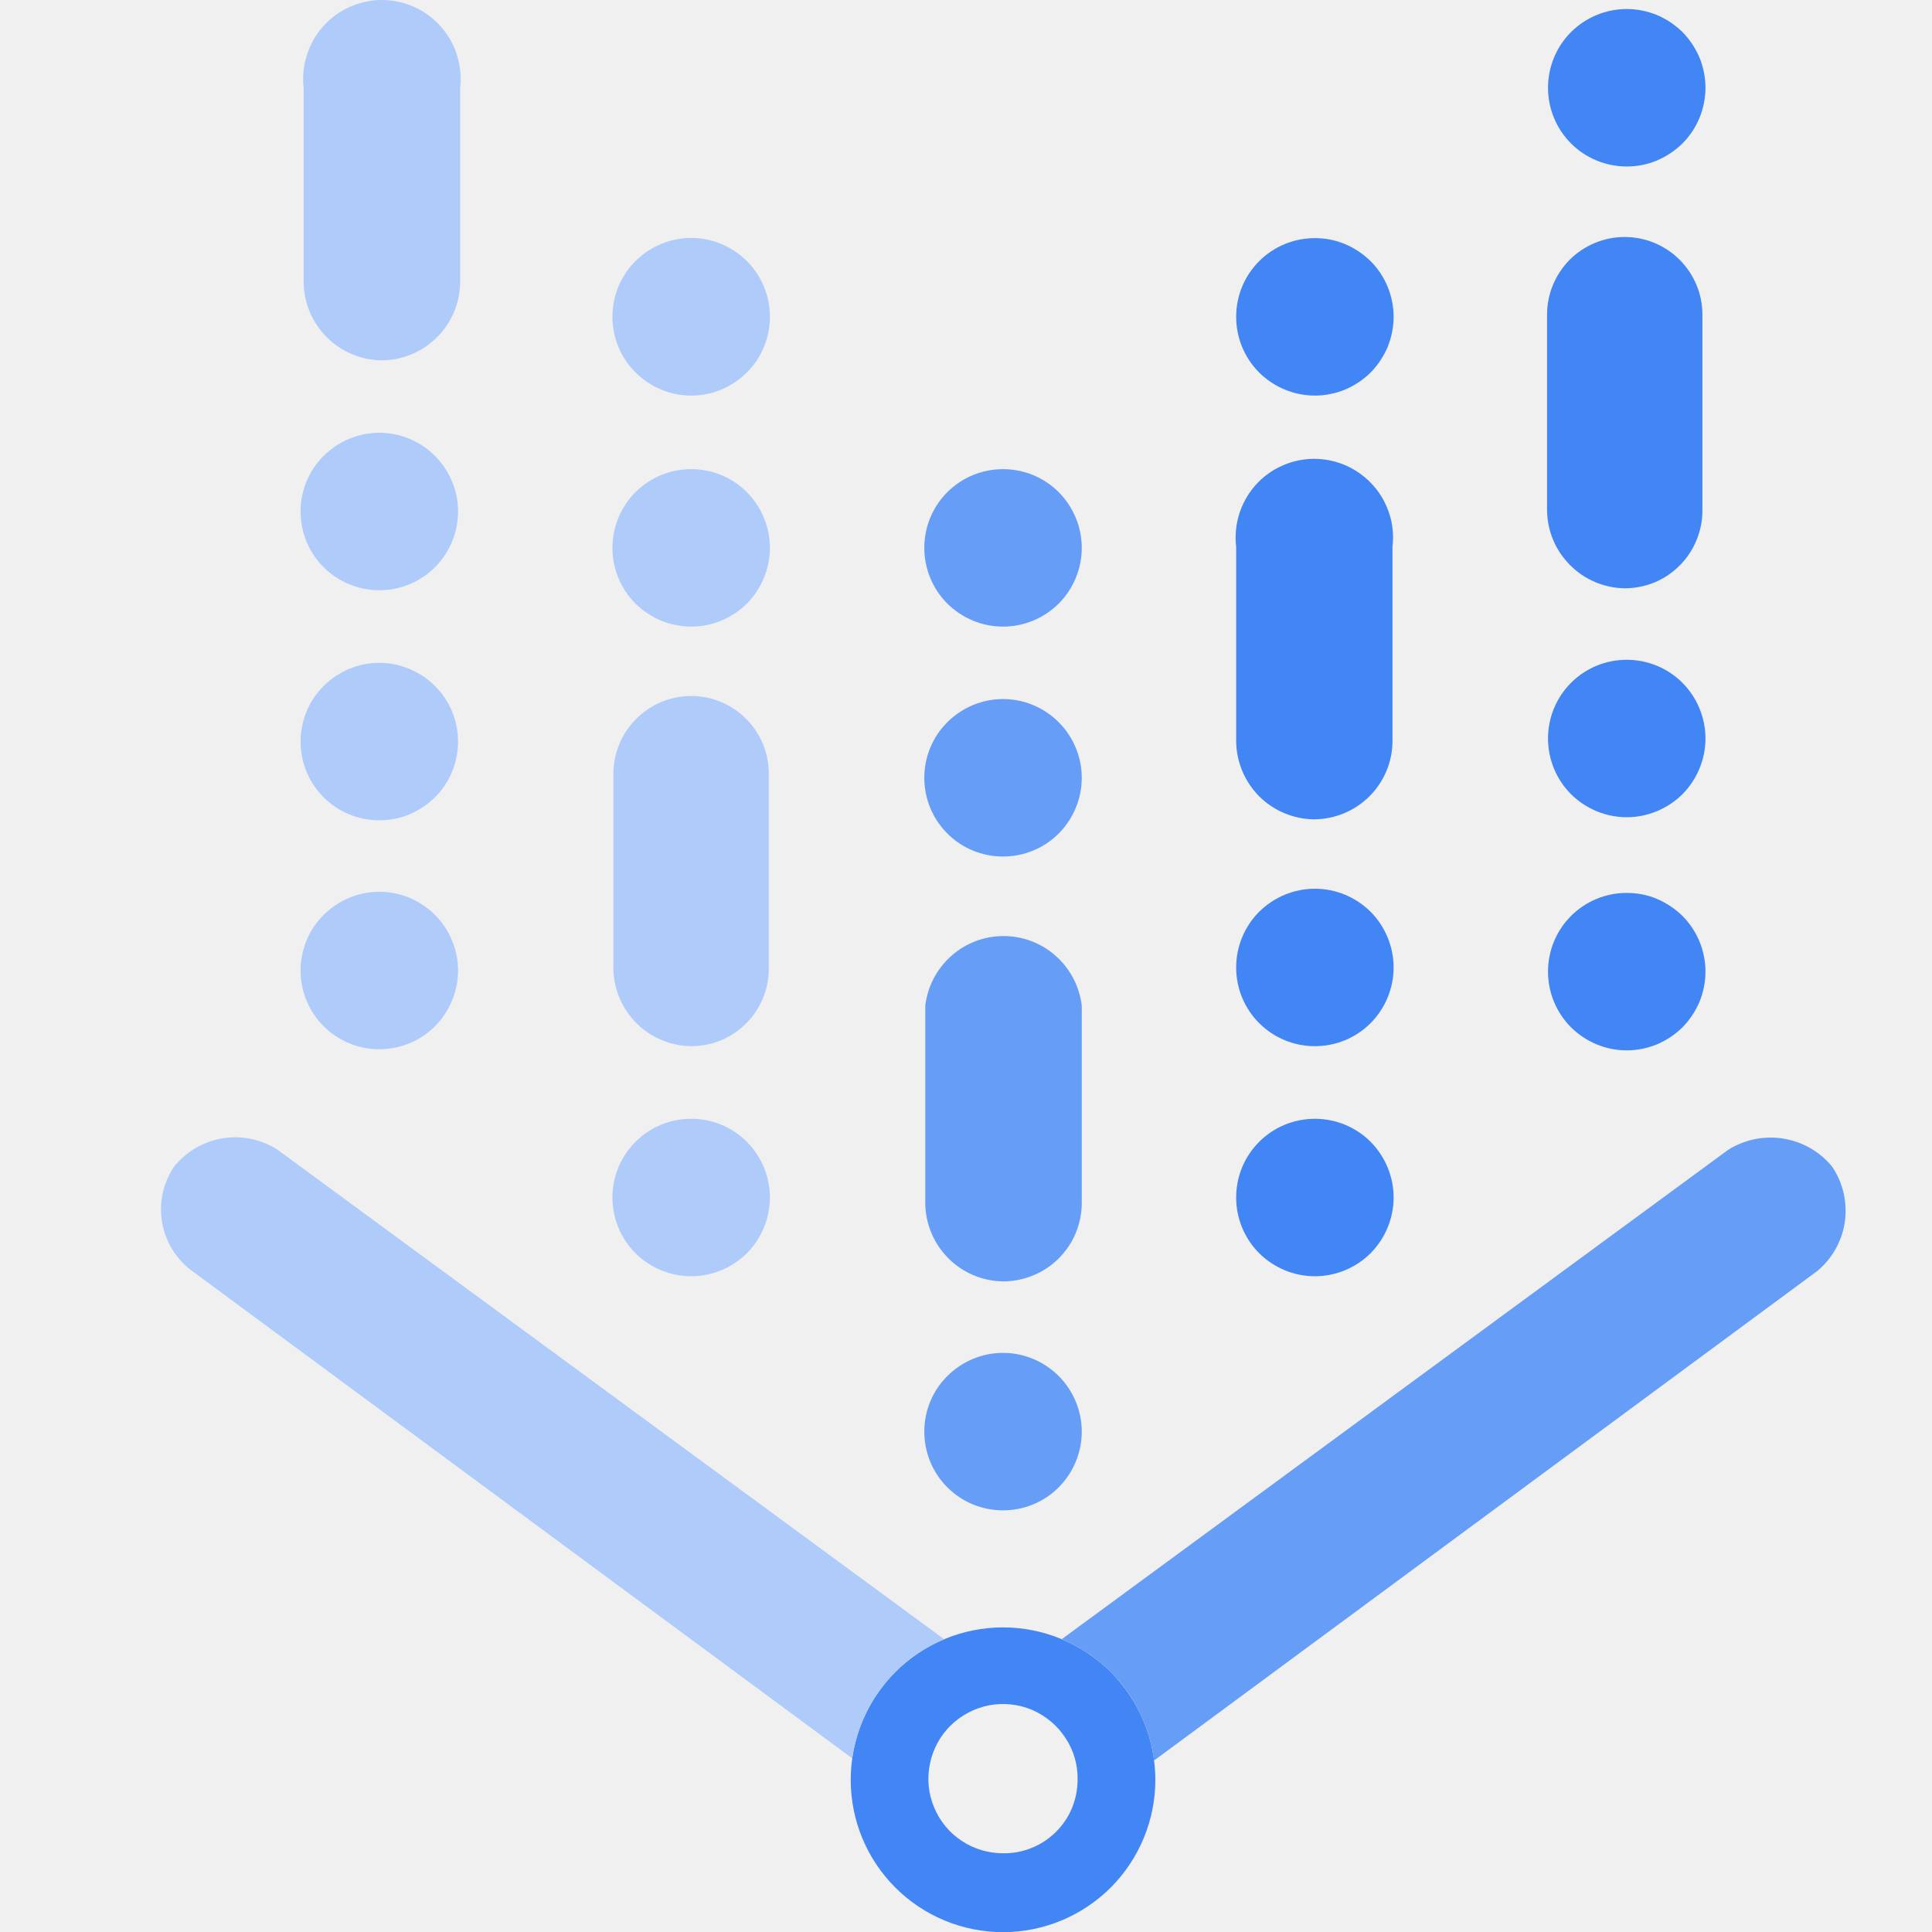
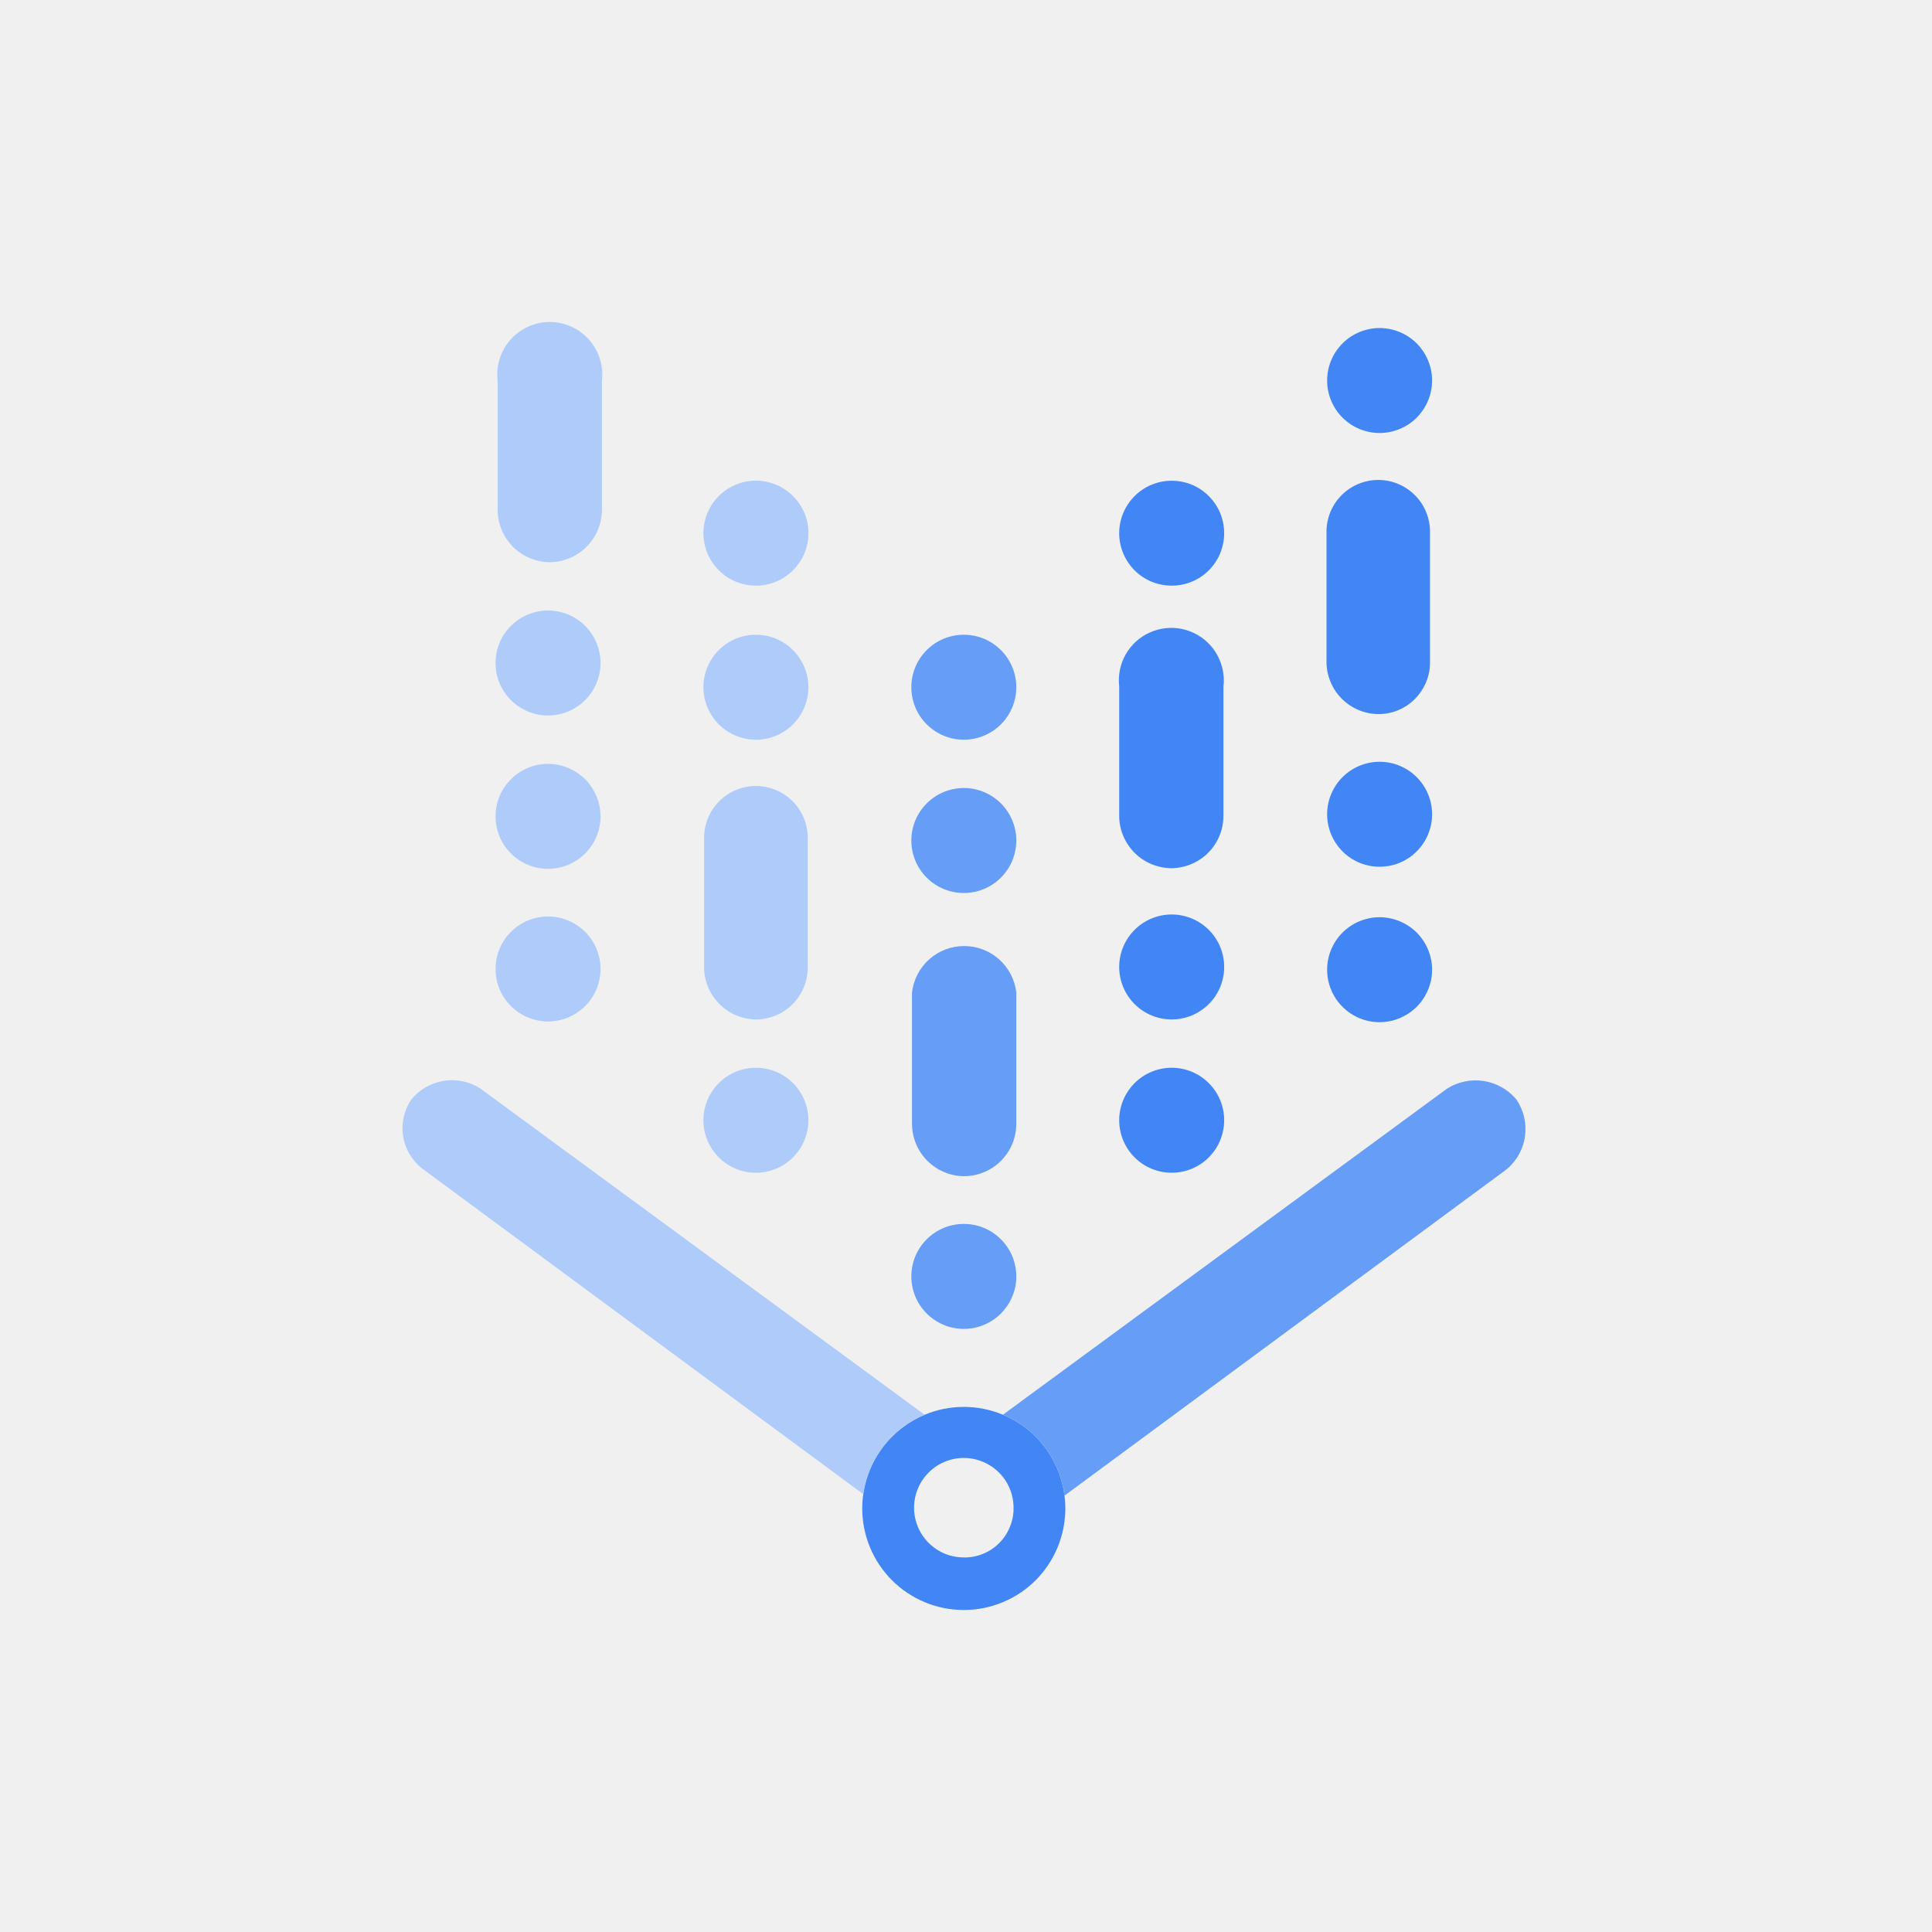
- <svg xmlns="http://www.w3.org/2000/svg" width="12" height="12" viewBox="0 0 12 12" fill="none">
-   <g clip-path="url(#clip0_15_5709)">
-     <path d="M6.23 10.108C5.979 10.108 5.738 10.208 5.561 10.385C5.383 10.563 5.284 10.804 5.284 11.055C5.284 11.306 5.383 11.546 5.561 11.724C5.738 11.901 5.979 12.001 6.23 12.001C6.481 12.001 6.721 11.901 6.899 11.724C7.076 11.546 7.176 11.306 7.176 11.055C7.176 10.804 7.076 10.563 6.899 10.385C6.721 10.208 6.481 10.108 6.23 10.108ZM6.23 11.511C6.138 11.511 6.048 11.484 5.972 11.433C5.895 11.382 5.836 11.309 5.801 11.224C5.766 11.139 5.757 11.045 5.776 10.955C5.794 10.865 5.839 10.782 5.904 10.718C5.97 10.653 6.053 10.61 6.143 10.592C6.234 10.575 6.327 10.585 6.412 10.621C6.496 10.658 6.568 10.718 6.618 10.795C6.669 10.872 6.695 10.962 6.693 11.054C6.693 11.115 6.681 11.175 6.658 11.231C6.635 11.287 6.6 11.337 6.557 11.38C6.514 11.422 6.463 11.456 6.407 11.478C6.351 11.501 6.29 11.512 6.23 11.511Z" fill="#4285F4" />
-     <path fill-rule="evenodd" clip-rule="evenodd" d="M11.076 7.072C11.194 7.091 11.302 7.152 11.378 7.244C11.447 7.344 11.475 7.466 11.459 7.587C11.442 7.707 11.381 7.816 11.288 7.894L7.168 10.935C7.147 10.77 7.083 10.614 6.983 10.481C6.882 10.349 6.748 10.245 6.595 10.181L10.735 7.141C10.836 7.078 10.958 7.053 11.076 7.072Z" fill="#669DF6" />
-     <path fill-rule="evenodd" clip-rule="evenodd" d="M5.293 10.921L1.185 7.888C1.089 7.814 1.025 7.706 1.006 7.587C0.987 7.467 1.014 7.345 1.082 7.245C1.158 7.152 1.265 7.089 1.384 7.07C1.503 7.051 1.624 7.077 1.725 7.142L5.865 10.182C5.714 10.245 5.582 10.346 5.482 10.476C5.381 10.606 5.317 10.759 5.293 10.921Z" fill="#AECBFA" />
-     <path d="M2.369 2.238C2.241 2.236 2.12 2.185 2.03 2.095C1.939 2.004 1.888 1.883 1.886 1.755V0.545C1.878 0.477 1.885 0.407 1.906 0.342C1.927 0.276 1.961 0.215 2.007 0.164C2.053 0.112 2.109 0.071 2.172 0.043C2.235 0.015 2.303 0 2.372 0C2.441 0 2.509 0.015 2.572 0.043C2.635 0.071 2.691 0.112 2.737 0.164C2.783 0.215 2.818 0.276 2.838 0.342C2.859 0.407 2.866 0.477 2.858 0.545V1.755C2.856 1.884 2.804 2.007 2.712 2.097C2.621 2.187 2.497 2.238 2.369 2.238ZM2.356 6.517C2.486 6.517 2.61 6.466 2.702 6.374C2.793 6.282 2.845 6.158 2.845 6.028C2.845 5.899 2.793 5.774 2.702 5.683C2.61 5.591 2.486 5.539 2.356 5.539C2.226 5.539 2.102 5.591 2.01 5.683C1.918 5.774 1.867 5.899 1.867 6.028C1.867 6.158 1.918 6.282 2.01 6.374C2.102 6.466 2.226 6.517 2.356 6.517ZM2.356 5.095C2.42 5.095 2.484 5.083 2.543 5.058C2.602 5.033 2.656 4.997 2.702 4.952C2.747 4.907 2.783 4.853 2.808 4.793C2.832 4.734 2.845 4.67 2.845 4.606C2.845 4.542 2.832 4.478 2.808 4.419C2.783 4.36 2.747 4.306 2.702 4.261C2.656 4.215 2.602 4.179 2.543 4.155C2.484 4.13 2.42 4.117 2.356 4.117C2.226 4.117 2.102 4.169 2.01 4.261C1.918 4.352 1.867 4.477 1.867 4.606C1.867 4.736 1.918 4.86 2.01 4.952C2.102 5.044 2.226 5.095 2.356 5.095ZM2.356 3.666C2.486 3.666 2.61 3.615 2.702 3.523C2.793 3.431 2.845 3.307 2.845 3.177C2.845 3.048 2.793 2.923 2.702 2.832C2.61 2.74 2.486 2.688 2.356 2.688C2.226 2.688 2.102 2.74 2.01 2.832C1.918 2.923 1.867 3.048 1.867 3.177C1.867 3.307 1.918 3.431 2.01 3.523C2.102 3.615 2.226 3.666 2.356 3.666Z" fill="#AECBFA" />
-     <path d="M10.091 3.654C9.963 3.652 9.84 3.6 9.75 3.508C9.659 3.416 9.609 3.293 9.609 3.164V1.954C9.609 1.826 9.66 1.704 9.75 1.613C9.841 1.523 9.963 1.472 10.091 1.472C10.219 1.472 10.342 1.523 10.432 1.613C10.523 1.704 10.574 1.826 10.574 1.954V3.164C10.575 3.228 10.563 3.292 10.539 3.351C10.515 3.411 10.48 3.465 10.435 3.51C10.39 3.556 10.337 3.592 10.278 3.617C10.219 3.641 10.155 3.654 10.091 3.654ZM10.104 6.524C10.168 6.524 10.232 6.511 10.291 6.487C10.35 6.462 10.404 6.426 10.45 6.381C10.495 6.335 10.531 6.281 10.556 6.222C10.58 6.163 10.593 6.099 10.593 6.035C10.593 5.971 10.58 5.907 10.556 5.848C10.531 5.788 10.495 5.734 10.45 5.689C10.404 5.644 10.35 5.608 10.291 5.583C10.232 5.558 10.168 5.546 10.104 5.546C9.974 5.546 9.85 5.597 9.758 5.689C9.666 5.781 9.615 5.905 9.615 6.035C9.615 6.164 9.666 6.289 9.758 6.381C9.85 6.472 9.974 6.524 10.104 6.524ZM10.104 5.076C10.233 5.076 10.358 5.024 10.45 4.933C10.541 4.841 10.593 4.716 10.593 4.587C10.593 4.457 10.541 4.333 10.45 4.241C10.358 4.149 10.233 4.098 10.104 4.098C9.974 4.098 9.85 4.149 9.758 4.241C9.666 4.333 9.615 4.457 9.615 4.587C9.615 4.716 9.666 4.841 9.758 4.933C9.85 5.024 9.974 5.076 10.104 5.076ZM10.104 1.034C10.168 1.034 10.232 1.022 10.291 0.997C10.35 0.972 10.404 0.936 10.45 0.891C10.495 0.846 10.531 0.792 10.556 0.732C10.58 0.673 10.593 0.609 10.593 0.545C10.593 0.481 10.58 0.417 10.556 0.358C10.531 0.299 10.495 0.245 10.45 0.199C10.404 0.154 10.35 0.118 10.291 0.093C10.232 0.069 10.168 0.056 10.104 0.056C9.974 0.056 9.85 0.108 9.758 0.199C9.666 0.291 9.615 0.416 9.615 0.545C9.615 0.675 9.666 0.799 9.758 0.891C9.85 0.983 9.974 1.034 10.104 1.034Z" fill="#4285F4" />
-     <path d="M6.23 7.959C6.102 7.957 5.981 7.906 5.891 7.816C5.8 7.725 5.749 7.604 5.747 7.476V6.247C5.761 6.128 5.818 6.018 5.908 5.938C5.997 5.858 6.113 5.814 6.233 5.814C6.353 5.814 6.469 5.858 6.558 5.938C6.648 6.018 6.705 6.128 6.719 6.247V7.463C6.72 7.528 6.708 7.592 6.684 7.653C6.66 7.713 6.624 7.767 6.578 7.814C6.533 7.86 6.479 7.896 6.419 7.921C6.359 7.946 6.295 7.959 6.23 7.959ZM6.23 9.381C6.36 9.381 6.484 9.33 6.576 9.238C6.667 9.146 6.719 9.022 6.719 8.892C6.719 8.763 6.667 8.638 6.576 8.547C6.484 8.455 6.36 8.403 6.23 8.403C6.1 8.403 5.976 8.455 5.884 8.547C5.792 8.638 5.741 8.763 5.741 8.892C5.741 9.022 5.792 9.146 5.884 9.238C5.976 9.33 6.1 9.381 6.23 9.381ZM6.23 5.32C6.36 5.32 6.484 5.269 6.576 5.177C6.667 5.085 6.719 4.961 6.719 4.831C6.719 4.702 6.667 4.577 6.576 4.486C6.484 4.394 6.36 4.342 6.23 4.342C6.1 4.342 5.976 4.394 5.884 4.486C5.792 4.577 5.741 4.702 5.741 4.831C5.741 4.961 5.792 5.085 5.884 5.177C5.976 5.269 6.1 5.32 6.23 5.32ZM6.23 3.892C6.36 3.892 6.484 3.84 6.576 3.749C6.667 3.657 6.719 3.532 6.719 3.403C6.719 3.273 6.667 3.149 6.576 3.057C6.484 2.965 6.36 2.914 6.23 2.914C6.1 2.914 5.976 2.965 5.884 3.057C5.792 3.149 5.741 3.273 5.741 3.403C5.741 3.532 5.792 3.657 5.884 3.749C5.976 3.84 6.1 3.892 6.23 3.892Z" fill="#669DF6" />
-     <path d="M8.16 5.089C8.033 5.087 7.911 5.036 7.821 4.946C7.731 4.855 7.68 4.734 7.678 4.606V3.396C7.666 3.293 7.687 3.188 7.738 3.098C7.789 3.007 7.868 2.935 7.963 2.893C8.058 2.85 8.164 2.839 8.266 2.861C8.368 2.883 8.46 2.937 8.529 3.015C8.575 3.066 8.609 3.127 8.63 3.193C8.651 3.258 8.657 3.328 8.649 3.396V4.606C8.648 4.735 8.595 4.858 8.504 4.948C8.412 5.038 8.289 5.089 8.16 5.089ZM8.167 2.457C8.231 2.457 8.295 2.444 8.354 2.42C8.413 2.395 8.467 2.359 8.513 2.314C8.558 2.268 8.594 2.214 8.619 2.155C8.643 2.096 8.656 2.032 8.656 1.968C8.656 1.904 8.643 1.84 8.619 1.781C8.594 1.721 8.558 1.667 8.513 1.622C8.467 1.577 8.413 1.541 8.354 1.516C8.295 1.491 8.231 1.479 8.167 1.479C8.037 1.479 7.913 1.53 7.821 1.622C7.729 1.714 7.678 1.838 7.678 1.968C7.678 2.097 7.729 2.222 7.821 2.314C7.913 2.405 8.037 2.457 8.167 2.457ZM8.167 7.927C8.297 7.927 8.421 7.875 8.513 7.784C8.604 7.692 8.656 7.567 8.656 7.438C8.656 7.308 8.604 7.184 8.513 7.092C8.421 7 8.297 6.949 8.167 6.949C8.037 6.949 7.913 7 7.821 7.092C7.729 7.184 7.678 7.308 7.678 7.438C7.678 7.567 7.729 7.692 7.821 7.784C7.913 7.875 8.037 7.927 8.167 7.927ZM8.167 6.498C8.297 6.498 8.421 6.447 8.513 6.355C8.604 6.263 8.656 6.139 8.656 6.009C8.656 5.88 8.604 5.755 8.513 5.663C8.421 5.572 8.297 5.52 8.167 5.52C8.037 5.52 7.913 5.572 7.821 5.663C7.729 5.755 7.678 5.88 7.678 6.009C7.678 6.139 7.729 6.263 7.821 6.355C7.913 6.447 8.037 6.498 8.167 6.498Z" fill="#4285F4" />
-     <path d="M4.293 7.927C4.423 7.927 4.547 7.875 4.639 7.784C4.73 7.692 4.782 7.567 4.782 7.438C4.782 7.308 4.73 7.184 4.639 7.092C4.547 7 4.423 6.949 4.293 6.949C4.163 6.949 4.039 7 3.947 7.092C3.855 7.184 3.804 7.308 3.804 7.438C3.804 7.567 3.855 7.692 3.947 7.784C4.039 7.875 4.163 7.927 4.293 7.927ZM4.293 3.892C4.423 3.892 4.547 3.84 4.639 3.749C4.73 3.657 4.782 3.532 4.782 3.403C4.782 3.273 4.73 3.149 4.639 3.057C4.547 2.965 4.423 2.914 4.293 2.914C4.163 2.914 4.039 2.965 3.947 3.057C3.855 3.149 3.804 3.273 3.804 3.403C3.804 3.532 3.855 3.657 3.947 3.749C4.039 3.84 4.163 3.892 4.293 3.892ZM4.293 2.457C4.423 2.457 4.547 2.405 4.639 2.313C4.731 2.222 4.782 2.097 4.782 1.968C4.782 1.838 4.731 1.713 4.639 1.622C4.547 1.53 4.423 1.478 4.293 1.478C4.163 1.478 4.039 1.53 3.947 1.622C3.855 1.713 3.804 1.838 3.804 1.968C3.804 2.097 3.855 2.222 3.947 2.313C4.039 2.405 4.163 2.457 4.293 2.457ZM4.299 6.498C4.173 6.498 4.051 6.449 3.96 6.362C3.869 6.274 3.815 6.155 3.81 6.028V4.806C3.81 4.678 3.861 4.555 3.952 4.465C4.042 4.374 4.165 4.323 4.293 4.323C4.421 4.323 4.544 4.374 4.634 4.465C4.725 4.555 4.775 4.678 4.775 4.806V6.028C4.772 6.153 4.721 6.271 4.632 6.359C4.543 6.447 4.424 6.497 4.299 6.498Z" fill="#AECBFA" />
-   </g>
-   <defs>
-     <clipPath id="clip0_15_5709">
-       <rect width="12" height="12" fill="white" />
-     </clipPath>
-   </defs>
+ <svg xmlns="http://www.w3.org/2000/svg" width="24" height="24" viewBox="0 0 24 24" fill="none">
+   <path d="M11.973 17.477C11.638 17.477 11.317 17.61 11.081 17.846C10.844 18.083 10.711 18.404 10.711 18.738C10.711 19.073 10.844 19.394 11.081 19.631C11.317 19.867 11.638 20 11.973 20C12.307 20 12.628 19.867 12.865 19.631C13.101 19.394 13.234 19.073 13.234 18.738C13.234 18.404 13.101 18.083 12.865 17.846C12.628 17.61 12.307 17.477 11.973 17.477ZM11.973 19.347C11.85 19.347 11.73 19.311 11.629 19.243C11.527 19.174 11.447 19.077 11.401 18.964C11.354 18.85 11.343 18.726 11.367 18.606C11.392 18.485 11.452 18.375 11.539 18.289C11.626 18.203 11.737 18.145 11.857 18.122C11.978 18.099 12.102 18.113 12.215 18.161C12.328 18.209 12.424 18.29 12.491 18.392C12.558 18.495 12.592 18.616 12.591 18.738C12.591 18.819 12.575 18.899 12.543 18.973C12.512 19.048 12.467 19.115 12.409 19.172C12.352 19.229 12.284 19.273 12.209 19.303C12.134 19.334 12.053 19.349 11.973 19.347Z" fill="#4285F4" />
+   <path fill-rule="evenodd" clip-rule="evenodd" d="M18.434 13.429C18.592 13.454 18.735 13.536 18.837 13.658C18.928 13.792 18.966 13.955 18.944 14.115C18.922 14.275 18.841 14.421 18.717 14.525L13.224 18.579C13.196 18.359 13.111 18.151 12.977 17.974C12.842 17.798 12.664 17.66 12.459 17.574L17.979 13.521C18.114 13.437 18.276 13.404 18.434 13.429Z" fill="#669DF6" />
+   <path fill-rule="evenodd" clip-rule="evenodd" d="M10.724 18.561L5.246 14.517C5.119 14.418 5.033 14.275 5.008 14.115C4.982 13.956 5.019 13.793 5.109 13.659C5.21 13.535 5.354 13.452 5.512 13.427C5.67 13.401 5.832 13.435 5.967 13.522L11.487 17.575C11.285 17.659 11.109 17.794 10.975 17.967C10.841 18.14 10.755 18.344 10.724 18.561Z" fill="#AECBFA" />
+   <path d="M6.825 6.984C6.655 6.981 6.493 6.913 6.373 6.793C6.253 6.672 6.184 6.51 6.182 6.34V4.727C6.171 4.636 6.18 4.543 6.208 4.455C6.235 4.368 6.281 4.287 6.343 4.218C6.404 4.15 6.479 4.095 6.563 4.057C6.647 4.019 6.737 4 6.829 4C6.921 4 7.012 4.019 7.096 4.057C7.18 4.095 7.255 4.15 7.316 4.218C7.377 4.287 7.423 4.368 7.451 4.455C7.479 4.543 7.488 4.636 7.477 4.727V6.34C7.475 6.512 7.405 6.675 7.283 6.796C7.161 6.916 6.996 6.984 6.825 6.984ZM6.808 12.689C6.981 12.689 7.146 12.62 7.269 12.498C7.391 12.376 7.46 12.21 7.46 12.037C7.46 11.864 7.391 11.698 7.269 11.576C7.146 11.454 6.981 11.385 6.808 11.385C6.635 11.385 6.469 11.454 6.347 11.576C6.224 11.698 6.156 11.864 6.156 12.037C6.156 12.21 6.224 12.376 6.347 12.498C6.469 12.62 6.635 12.689 6.808 12.689ZM6.808 10.793C6.893 10.793 6.978 10.776 7.057 10.744C7.136 10.711 7.208 10.663 7.269 10.602C7.329 10.542 7.377 10.47 7.41 10.391C7.443 10.312 7.46 10.227 7.46 10.141C7.46 10.056 7.443 9.971 7.41 9.892C7.377 9.813 7.329 9.741 7.269 9.68C7.208 9.62 7.136 9.572 7.057 9.539C6.978 9.506 6.893 9.489 6.808 9.489C6.635 9.489 6.469 9.558 6.347 9.68C6.224 9.803 6.156 9.968 6.156 10.141C6.156 10.314 6.224 10.48 6.347 10.602C6.469 10.725 6.635 10.793 6.808 10.793ZM6.808 8.888C6.981 8.888 7.146 8.819 7.269 8.697C7.391 8.575 7.46 8.409 7.46 8.236C7.46 8.063 7.391 7.897 7.269 7.775C7.146 7.653 6.981 7.584 6.808 7.584C6.635 7.584 6.469 7.653 6.347 7.775C6.224 7.897 6.156 8.063 6.156 8.236C6.156 8.409 6.224 8.575 6.347 8.697C6.469 8.819 6.635 8.888 6.808 8.888Z" fill="#AECBFA" />
+   <path d="M17.121 8.871C16.95 8.869 16.786 8.799 16.665 8.677C16.545 8.555 16.478 8.39 16.478 8.219V6.606C16.478 6.435 16.546 6.271 16.666 6.151C16.787 6.03 16.951 5.962 17.121 5.962C17.292 5.962 17.455 6.03 17.576 6.151C17.697 6.271 17.764 6.435 17.764 6.606V8.219C17.766 8.304 17.75 8.389 17.718 8.468C17.686 8.547 17.639 8.619 17.579 8.68C17.52 8.741 17.448 8.789 17.369 8.822C17.291 8.855 17.206 8.871 17.121 8.871ZM17.138 12.698C17.223 12.698 17.308 12.681 17.387 12.648C17.466 12.615 17.538 12.567 17.599 12.507C17.659 12.446 17.707 12.374 17.74 12.295C17.773 12.216 17.79 12.132 17.79 12.046C17.79 11.96 17.773 11.875 17.74 11.796C17.707 11.717 17.659 11.645 17.599 11.585C17.538 11.524 17.466 11.476 17.387 11.444C17.308 11.411 17.223 11.394 17.138 11.394C16.965 11.394 16.799 11.463 16.677 11.585C16.555 11.707 16.486 11.873 16.486 12.046C16.486 12.219 16.555 12.385 16.677 12.507C16.799 12.629 16.965 12.698 17.138 12.698ZM17.138 10.767C17.311 10.767 17.477 10.699 17.599 10.576C17.721 10.454 17.79 10.288 17.79 10.115C17.79 9.942 17.721 9.777 17.599 9.654C17.477 9.532 17.311 9.463 17.138 9.463C16.965 9.463 16.799 9.532 16.677 9.654C16.555 9.777 16.486 9.942 16.486 10.115C16.486 10.288 16.555 10.454 16.677 10.576C16.799 10.699 16.965 10.767 17.138 10.767ZM17.138 5.379C17.223 5.379 17.308 5.362 17.387 5.329C17.466 5.297 17.538 5.249 17.599 5.188C17.659 5.127 17.707 5.056 17.74 4.976C17.773 4.897 17.79 4.813 17.79 4.727C17.79 4.641 17.773 4.557 17.74 4.477C17.707 4.398 17.659 4.327 17.599 4.266C17.538 4.205 17.466 4.157 17.387 4.125C17.308 4.092 17.223 4.075 17.138 4.075C16.965 4.075 16.799 4.144 16.677 4.266C16.555 4.388 16.486 4.554 16.486 4.727C16.486 4.9 16.555 5.066 16.677 5.188C16.799 5.31 16.965 5.379 17.138 5.379Z" fill="#4285F4" />
+   <path d="M11.973 14.611C11.803 14.609 11.64 14.54 11.52 14.42C11.4 14.3 11.332 14.138 11.329 13.968V12.329C11.348 12.17 11.424 12.023 11.543 11.917C11.663 11.81 11.817 11.752 11.977 11.752C12.137 11.752 12.291 11.81 12.411 11.917C12.53 12.023 12.606 12.17 12.625 12.329V13.95C12.626 14.037 12.61 14.123 12.578 14.203C12.546 14.283 12.498 14.356 12.437 14.417C12.377 14.479 12.304 14.528 12.224 14.561C12.145 14.594 12.059 14.611 11.973 14.611ZM11.973 16.508C12.146 16.508 12.311 16.439 12.434 16.317C12.556 16.194 12.625 16.029 12.625 15.856C12.625 15.683 12.556 15.517 12.434 15.395C12.311 15.272 12.146 15.204 11.973 15.204C11.8 15.204 11.634 15.272 11.512 15.395C11.389 15.517 11.321 15.683 11.321 15.856C11.321 16.029 11.389 16.194 11.512 16.317C11.634 16.439 11.8 16.508 11.973 16.508ZM11.973 11.093C12.146 11.093 12.311 11.025 12.434 10.902C12.556 10.78 12.625 10.614 12.625 10.441C12.625 10.268 12.556 10.103 12.434 9.98C12.311 9.858 12.146 9.789 11.973 9.789C11.8 9.789 11.634 9.858 11.512 9.98C11.389 10.103 11.321 10.268 11.321 10.441C11.321 10.614 11.389 10.78 11.512 10.902C11.634 11.025 11.8 11.093 11.973 11.093ZM11.973 9.189C12.146 9.189 12.311 9.12 12.434 8.998C12.556 8.875 12.625 8.71 12.625 8.537C12.625 8.364 12.556 8.198 12.434 8.076C12.311 7.953 12.146 7.885 11.973 7.885C11.8 7.885 11.634 7.953 11.512 8.076C11.389 8.198 11.321 8.364 11.321 8.537C11.321 8.71 11.389 8.875 11.512 8.998C11.634 9.12 11.8 9.189 11.973 9.189Z" fill="#669DF6" />
+   <path d="M14.546 10.785C14.377 10.782 14.214 10.714 14.094 10.594C13.974 10.473 13.905 10.311 13.903 10.141V8.528C13.887 8.39 13.915 8.251 13.983 8.13C14.052 8.009 14.157 7.913 14.284 7.857C14.41 7.8 14.552 7.785 14.687 7.814C14.823 7.844 14.946 7.915 15.038 8.019C15.099 8.088 15.145 8.169 15.172 8.257C15.2 8.344 15.209 8.437 15.198 8.528V10.141C15.196 10.313 15.127 10.476 15.005 10.597C14.883 10.717 14.718 10.785 14.546 10.785ZM14.555 7.275C14.641 7.275 14.726 7.259 14.805 7.226C14.884 7.193 14.956 7.145 15.016 7.085C15.077 7.024 15.125 6.952 15.158 6.873C15.19 6.794 15.207 6.709 15.207 6.624C15.207 6.538 15.19 6.453 15.158 6.374C15.125 6.295 15.077 6.223 15.016 6.163C14.956 6.102 14.884 6.054 14.805 6.021C14.726 5.988 14.641 5.972 14.555 5.972C14.382 5.972 14.216 6.04 14.094 6.163C13.972 6.285 13.903 6.451 13.903 6.624C13.903 6.796 13.972 6.962 14.094 7.085C14.216 7.207 14.382 7.275 14.555 7.275ZM14.555 14.568C14.728 14.568 14.894 14.5 15.016 14.377C15.139 14.255 15.207 14.089 15.207 13.916C15.207 13.743 15.139 13.578 15.016 13.455C14.894 13.333 14.728 13.264 14.555 13.264C14.382 13.264 14.216 13.333 14.094 13.455C13.972 13.578 13.903 13.743 13.903 13.916C13.903 14.089 13.972 14.255 14.094 14.377C14.216 14.5 14.382 14.568 14.555 14.568ZM14.555 12.664C14.728 12.664 14.894 12.595 15.016 12.473C15.139 12.351 15.207 12.185 15.207 12.012C15.207 11.839 15.139 11.673 15.016 11.551C14.894 11.429 14.728 11.36 14.555 11.36C14.382 11.36 14.216 11.429 14.094 11.551C13.972 11.673 13.903 11.839 13.903 12.012C13.903 12.185 13.972 12.351 14.094 12.473C14.216 12.595 14.382 12.664 14.555 12.664Z" fill="#4285F4" />
+   <path d="M9.39 14.568C9.563 14.568 9.729 14.5 9.851 14.377C9.973 14.255 10.042 14.089 10.042 13.916C10.042 13.743 9.973 13.578 9.851 13.455C9.729 13.333 9.563 13.264 9.39 13.264C9.217 13.264 9.051 13.333 8.929 13.455C8.807 13.578 8.738 13.743 8.738 13.916C8.738 14.089 8.807 14.255 8.929 14.377C9.051 14.5 9.217 14.568 9.39 14.568ZM9.39 9.189C9.563 9.189 9.729 9.12 9.851 8.998C9.973 8.875 10.042 8.71 10.042 8.537C10.042 8.364 9.973 8.198 9.851 8.076C9.729 7.953 9.563 7.885 9.39 7.885C9.217 7.885 9.051 7.953 8.929 8.076C8.807 8.198 8.738 8.364 8.738 8.537C8.738 8.71 8.807 8.875 8.929 8.998C9.051 9.12 9.217 9.189 9.39 9.189ZM9.39 7.275C9.563 7.275 9.729 7.207 9.851 7.084C9.974 6.962 10.043 6.796 10.043 6.623C10.043 6.45 9.974 6.284 9.851 6.162C9.729 6.04 9.563 5.971 9.39 5.971C9.217 5.971 9.051 6.04 8.929 6.162C8.807 6.284 8.738 6.45 8.738 6.623C8.738 6.796 8.807 6.962 8.929 7.084C9.051 7.207 9.217 7.275 9.39 7.275ZM9.399 12.664C9.23 12.664 9.068 12.599 8.947 12.482C8.825 12.365 8.753 12.206 8.747 12.037V10.407C8.747 10.237 8.815 10.073 8.935 9.952C9.056 9.832 9.22 9.764 9.39 9.764C9.561 9.764 9.724 9.832 9.845 9.952C9.966 10.073 10.034 10.237 10.034 10.407V12.037C10.029 12.203 9.96 12.361 9.842 12.478C9.724 12.595 9.565 12.661 9.399 12.664Z" fill="#AECBFA" />
</svg>
